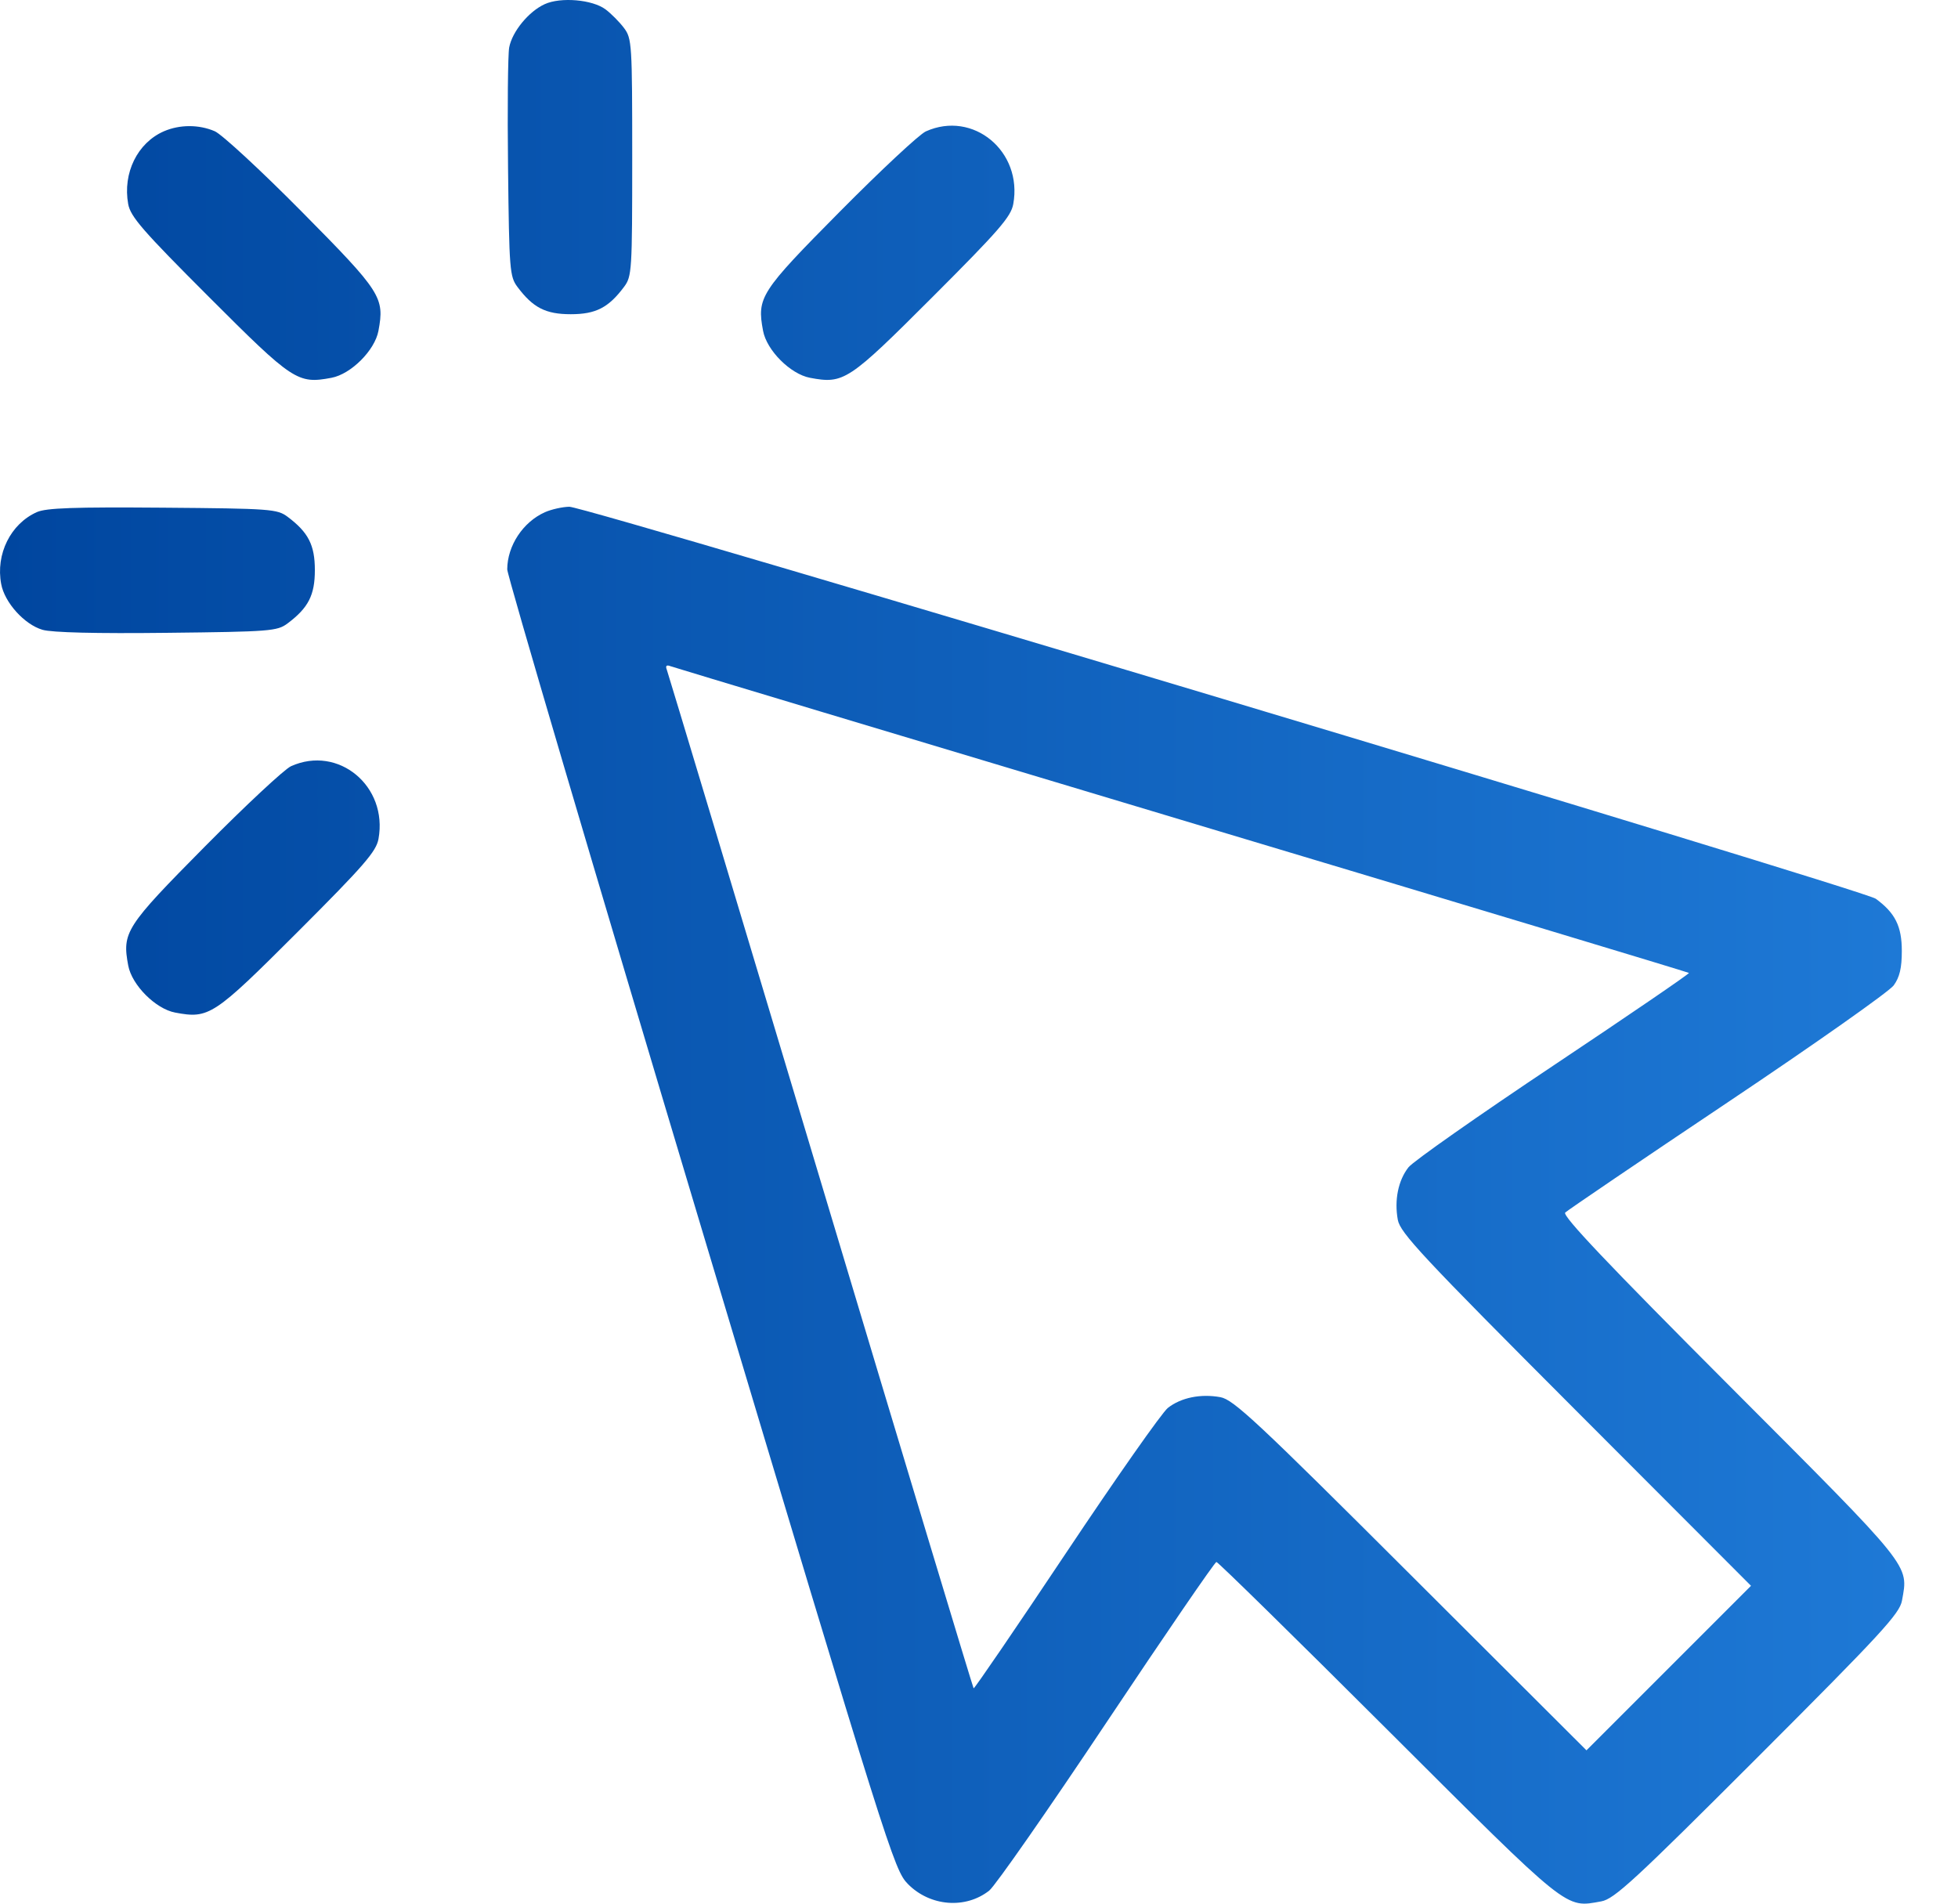
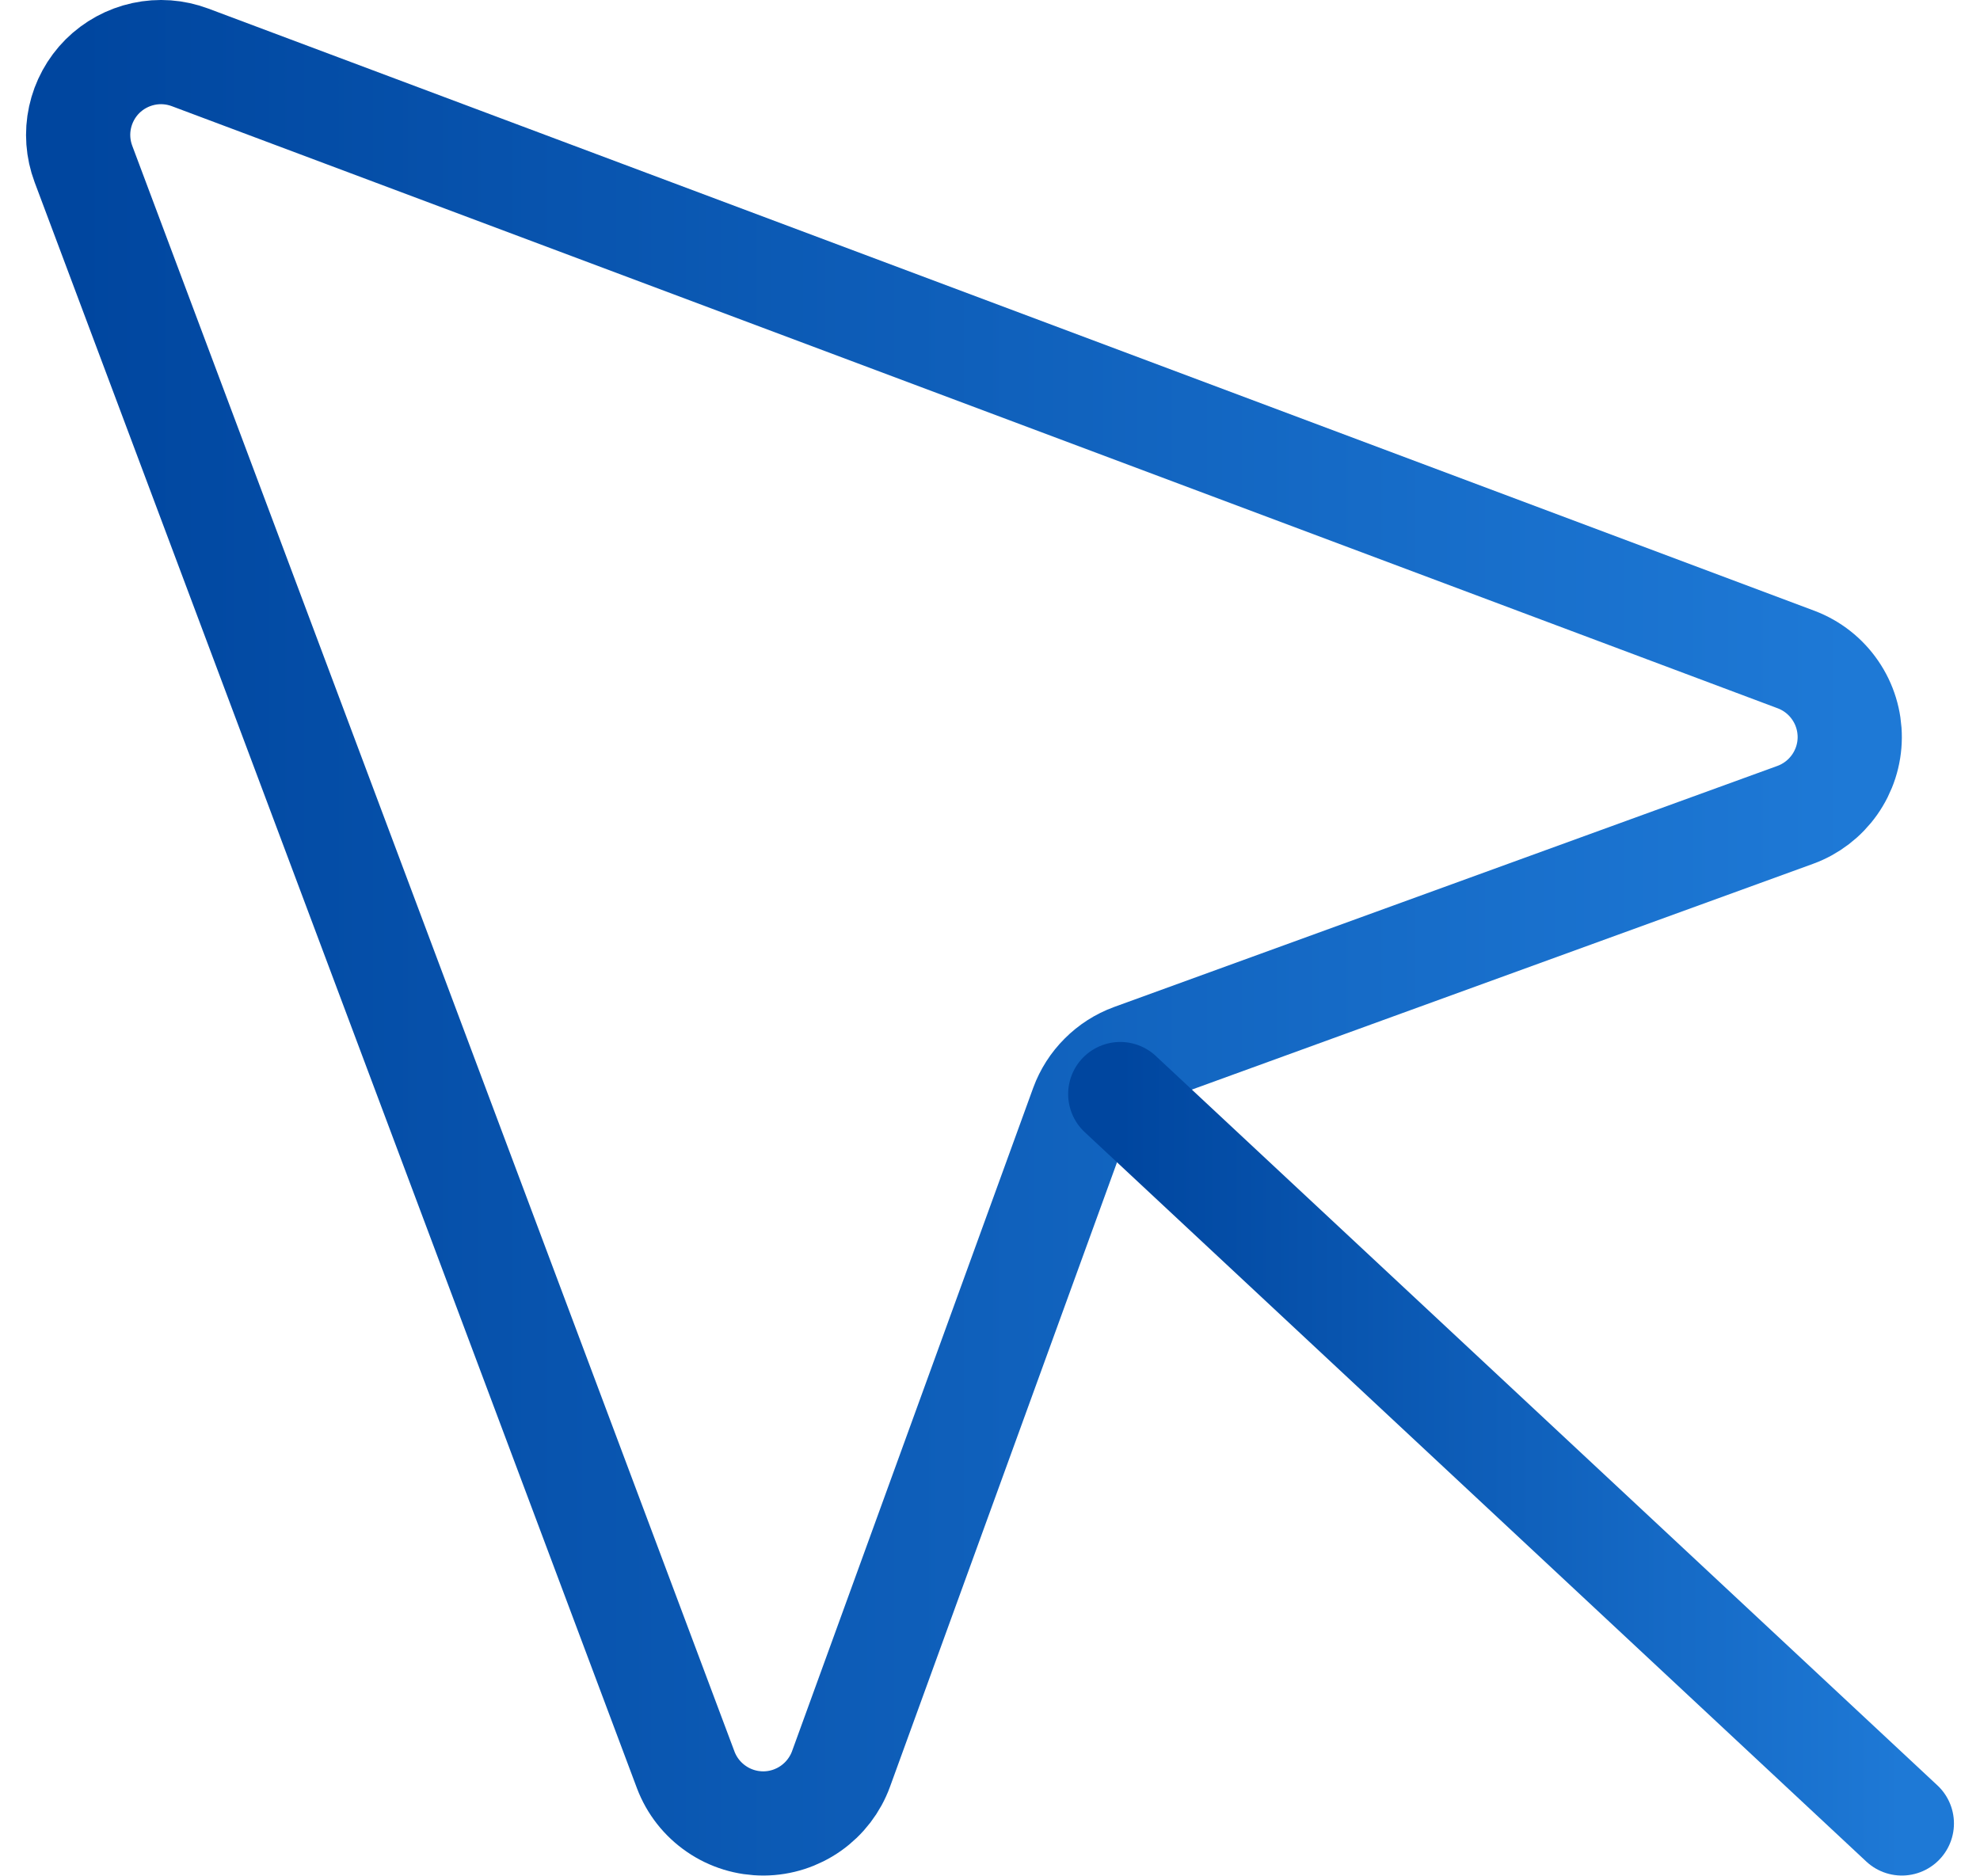
- <svg xmlns="http://www.w3.org/2000/svg" width="36" height="35" viewBox="0 0 36 35" fill="none">
-   <path fill-rule="evenodd" clip-rule="evenodd" d="M10.016 0.076C9.721 0.21 9.416 0.582 9.362 0.873C9.338 1.002 9.328 2 9.341 3.091C9.362 4.96 9.372 5.085 9.513 5.274C9.799 5.657 10.032 5.777 10.494 5.777C10.955 5.777 11.188 5.657 11.474 5.274C11.618 5.081 11.624 4.981 11.624 2.895C11.624 0.81 11.618 0.709 11.474 0.516C11.391 0.405 11.238 0.251 11.133 0.172C10.891 -0.008 10.311 -0.058 10.016 0.076ZM3.013 2.414C2.526 2.627 2.254 3.182 2.357 3.752C2.4 3.985 2.623 4.241 3.843 5.461C5.389 7.008 5.472 7.063 6.095 6.946C6.454 6.878 6.891 6.442 6.958 6.083C7.073 5.467 7.011 5.37 5.546 3.89C4.797 3.133 4.078 2.469 3.949 2.413C3.657 2.287 3.304 2.288 3.013 2.414ZM17.022 2.416C16.902 2.47 16.191 3.134 15.442 3.89C13.976 5.37 13.914 5.467 14.03 6.083C14.097 6.442 14.533 6.878 14.892 6.946C15.515 7.063 15.598 7.008 17.145 5.461C18.365 4.241 18.588 3.985 18.63 3.752C18.806 2.783 17.893 2.024 17.022 2.416ZM0.679 9.415C0.195 9.63 -0.082 10.188 0.022 10.738C0.085 11.079 0.449 11.482 0.781 11.579C0.952 11.63 1.77 11.65 3.066 11.635C4.972 11.614 5.097 11.604 5.287 11.462C5.669 11.176 5.789 10.943 5.789 10.482C5.789 10.02 5.669 9.787 5.287 9.501C5.096 9.359 4.978 9.35 2.993 9.334C1.365 9.321 0.852 9.339 0.679 9.415ZM10.02 9.417C9.616 9.597 9.328 10.033 9.326 10.468C9.325 10.576 10.924 15.998 12.878 22.517C16.345 34.086 16.437 34.377 16.693 34.639C17.099 35.051 17.751 35.104 18.188 34.76C18.296 34.675 19.268 33.281 20.348 31.662C21.428 30.043 22.336 28.718 22.365 28.718C22.394 28.718 23.814 30.111 25.519 31.813C28.878 35.164 28.771 35.079 29.441 34.958C29.68 34.915 30.047 34.577 32.318 32.306C34.589 30.035 34.927 29.668 34.97 29.429C35.091 28.759 35.178 28.867 31.809 25.491C29.561 23.239 28.72 22.352 28.778 22.294C28.822 22.251 30.165 21.339 31.763 20.269C33.361 19.199 34.736 18.23 34.818 18.117C34.927 17.966 34.967 17.798 34.967 17.484C34.967 17.03 34.845 16.785 34.488 16.524C34.264 16.36 10.779 9.313 10.468 9.317C10.342 9.319 10.14 9.364 10.02 9.417ZM21.73 15.077C26.844 16.61 31.039 17.875 31.053 17.888C31.067 17.901 29.947 18.666 28.565 19.588C27.183 20.51 25.982 21.353 25.897 21.461C25.708 21.701 25.634 22.064 25.7 22.426C25.743 22.666 26.147 23.099 28.971 25.928L32.194 29.156L30.681 30.669L29.169 32.181L25.94 28.959C23.111 26.135 22.678 25.731 22.438 25.688C22.076 25.622 21.714 25.696 21.473 25.885C21.365 25.97 20.523 27.17 19.6 28.553C18.678 29.935 17.913 31.055 17.901 31.041C17.888 31.027 16.622 26.832 15.089 21.718C13.556 16.604 12.282 12.372 12.26 12.313C12.232 12.242 12.254 12.22 12.326 12.248C12.384 12.27 16.616 13.543 21.73 15.077ZM5.351 14.087C5.231 14.141 4.519 14.805 3.77 15.561C2.305 17.041 2.243 17.139 2.358 17.754C2.426 18.113 2.862 18.55 3.221 18.617C3.844 18.734 3.927 18.679 5.474 17.133C6.694 15.913 6.917 15.656 6.959 15.424C7.135 14.454 6.222 13.695 5.351 14.087Z" fill="url(#paint0_linear_2542_26787)" />
+ <svg xmlns="http://www.w3.org/2000/svg" width="38" height="36" viewBox="0 0 38 36" fill="none">
+   <path d="M1.601 3.147L13.161 33.974C13.276 34.277 13.481 34.538 13.749 34.721C14.016 34.905 14.334 35.002 14.658 35C14.982 34.998 15.298 34.896 15.563 34.709C15.828 34.522 16.03 34.259 16.141 33.954L20.769 21.222C20.849 21.004 20.976 20.805 21.141 20.641C21.305 20.476 21.504 20.349 21.722 20.269L34.454 15.641C34.759 15.53 35.022 15.328 35.209 15.063C35.396 14.798 35.498 14.482 35.5 14.158C35.502 13.834 35.405 13.516 35.221 13.249C35.038 12.981 34.777 12.776 34.474 12.661L3.647 1.101C3.361 0.994 3.051 0.971 2.753 1.036C2.454 1.101 2.181 1.25 1.965 1.465C1.75 1.681 1.601 1.954 1.536 2.253C1.471 2.551 1.494 2.861 1.601 3.147V3.147Z" stroke="url(#paint0_linear_1_624)" stroke-width="2" stroke-linecap="round" stroke-linejoin="round" />
+   <path d="M21.5 21L36.5 35" stroke="url(#paint1_linear_1_624)" stroke-width="2" stroke-linecap="round" stroke-linejoin="round" />
  <defs>
-     <linearGradient id="paint0_linear_2542_26787" x1="0" y1="17.973" x2="35.012" y2="17.973" gradientUnits="userSpaceOnUse">
+     <linearGradient id="paint0_linear_1_624" x1="1.5" y1="18.459" x2="35.5" y2="18.459" gradientUnits="userSpaceOnUse">
+       <stop stop-color="#00469F" />
+       <stop offset="1" stop-color="#1E79D6" />
+     </linearGradient>
+     <linearGradient id="paint1_linear_1_624" x1="21.5" y1="28.189" x2="36.5" y2="28.189" gradientUnits="userSpaceOnUse">
      <stop stop-color="#00469F" />
      <stop offset="1" stop-color="#1E79D6" />
    </linearGradient>
  </defs>
</svg>
